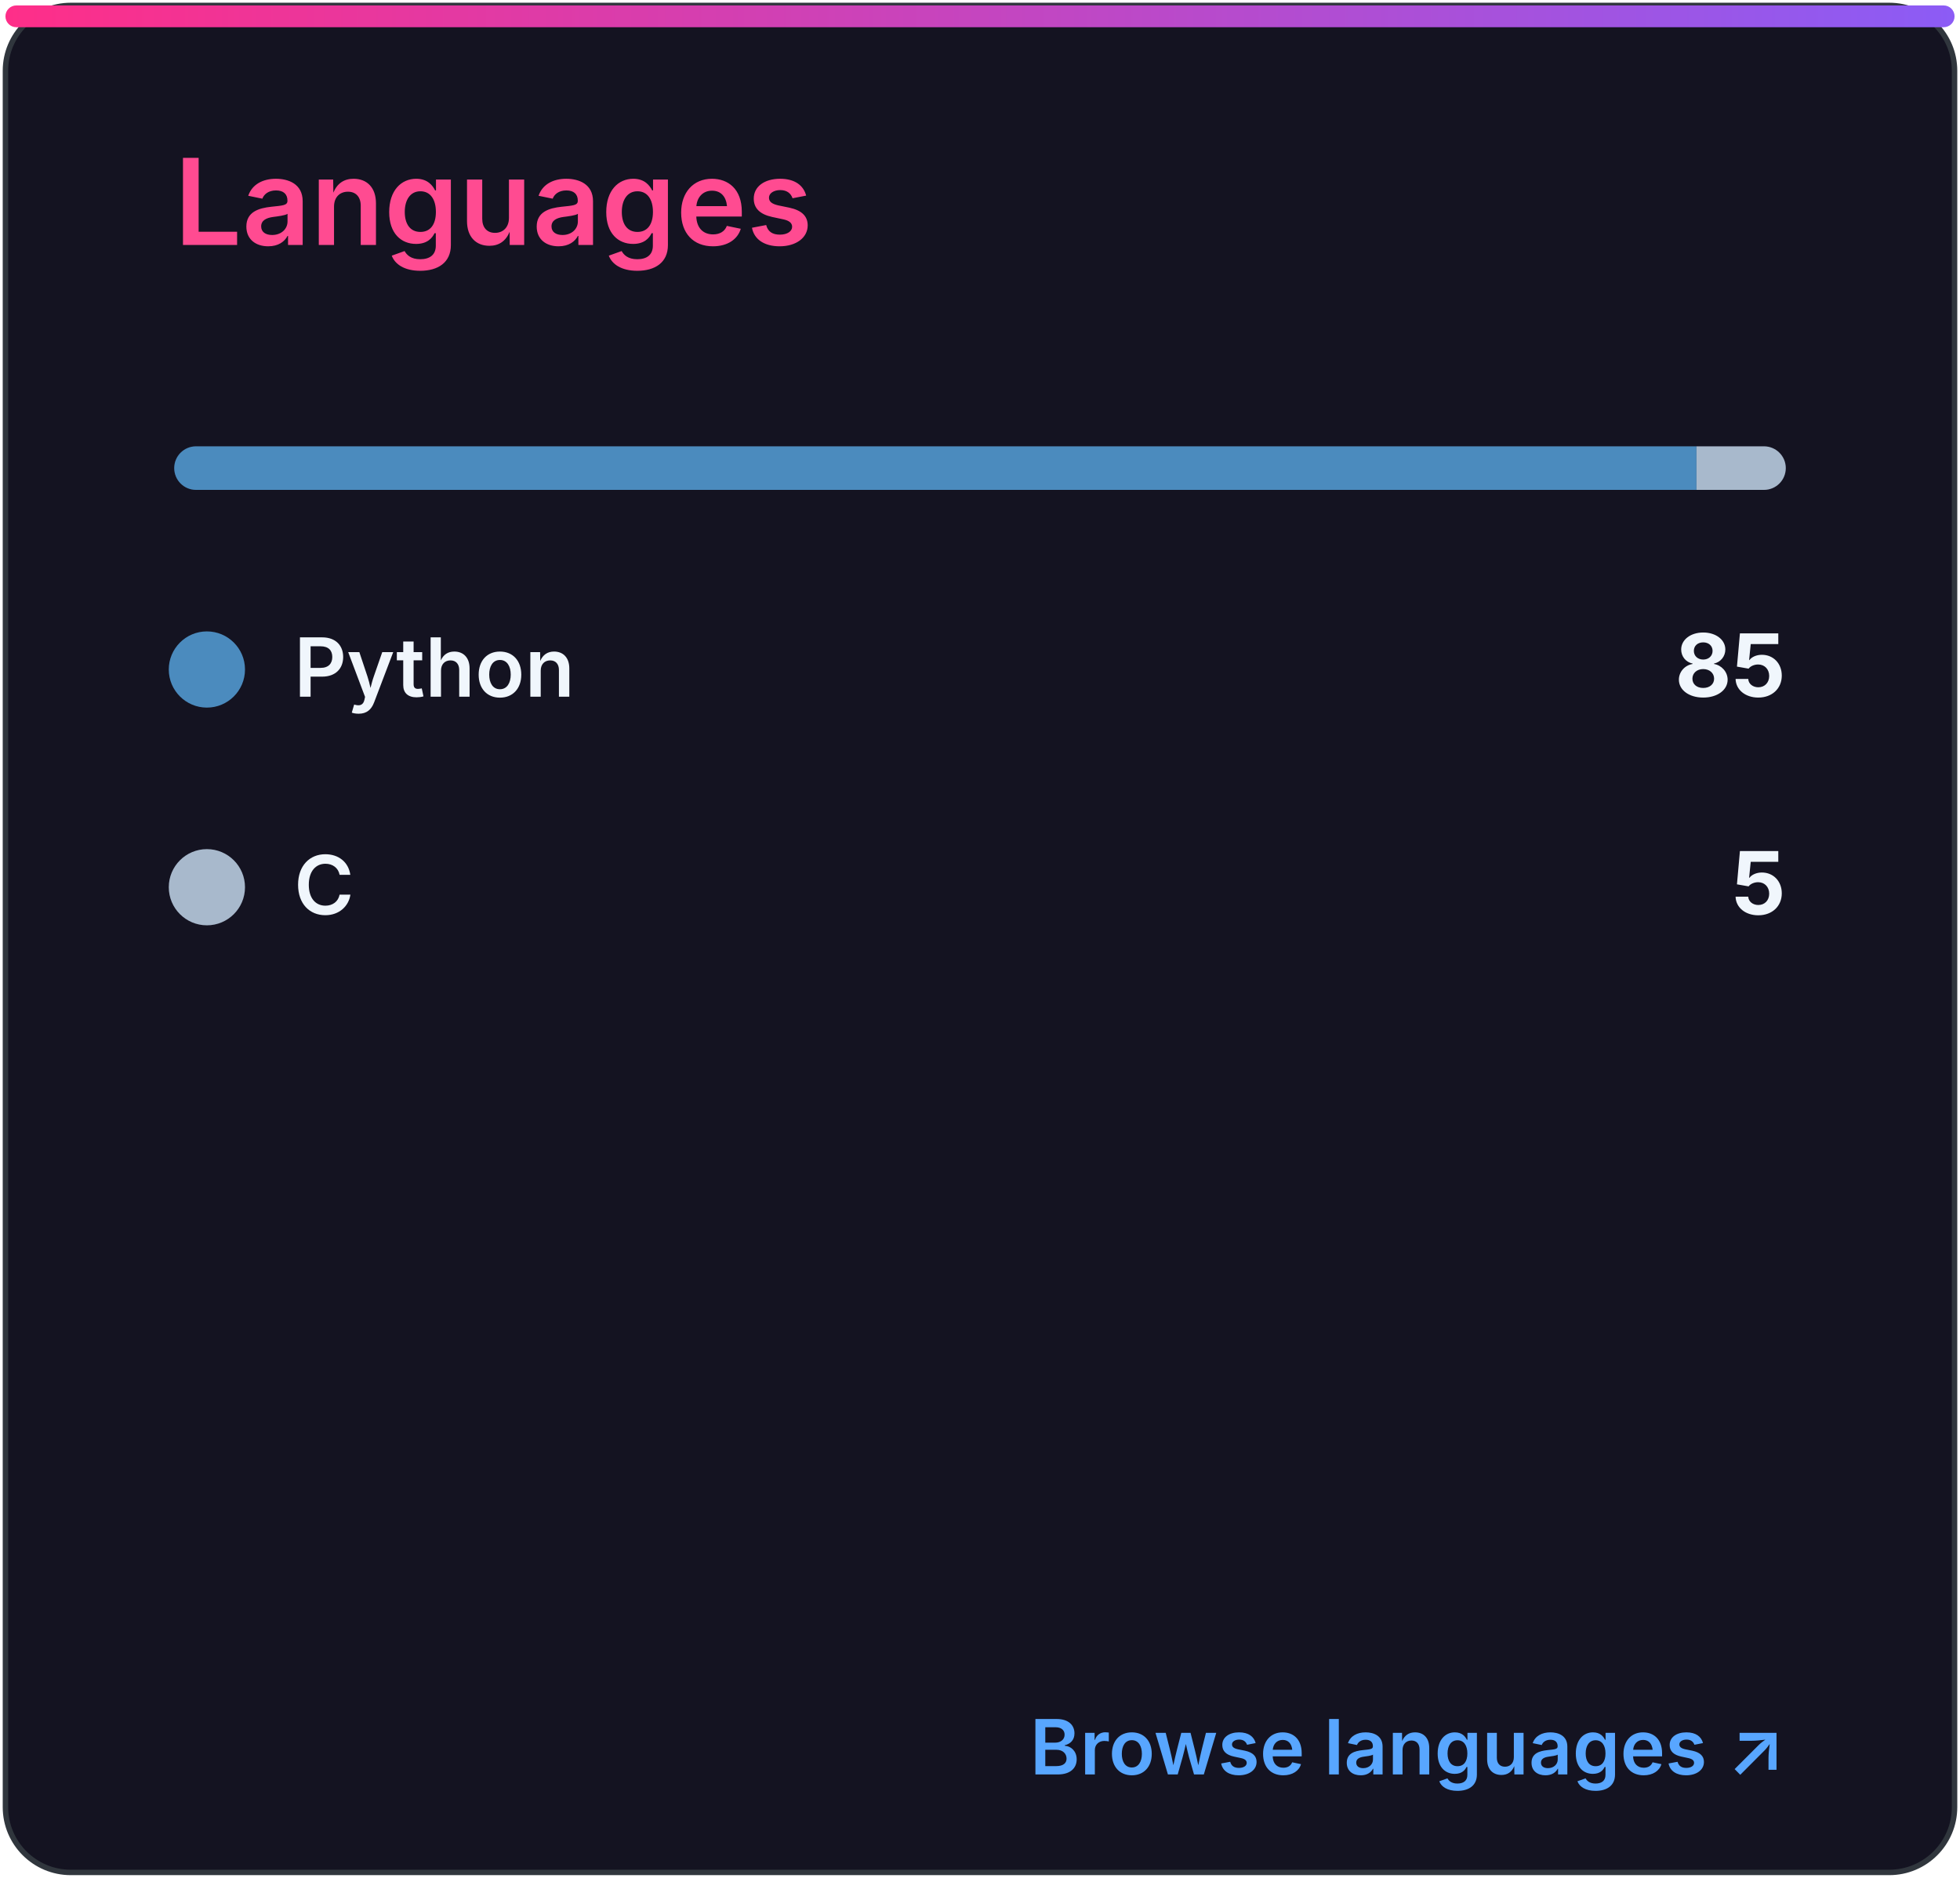
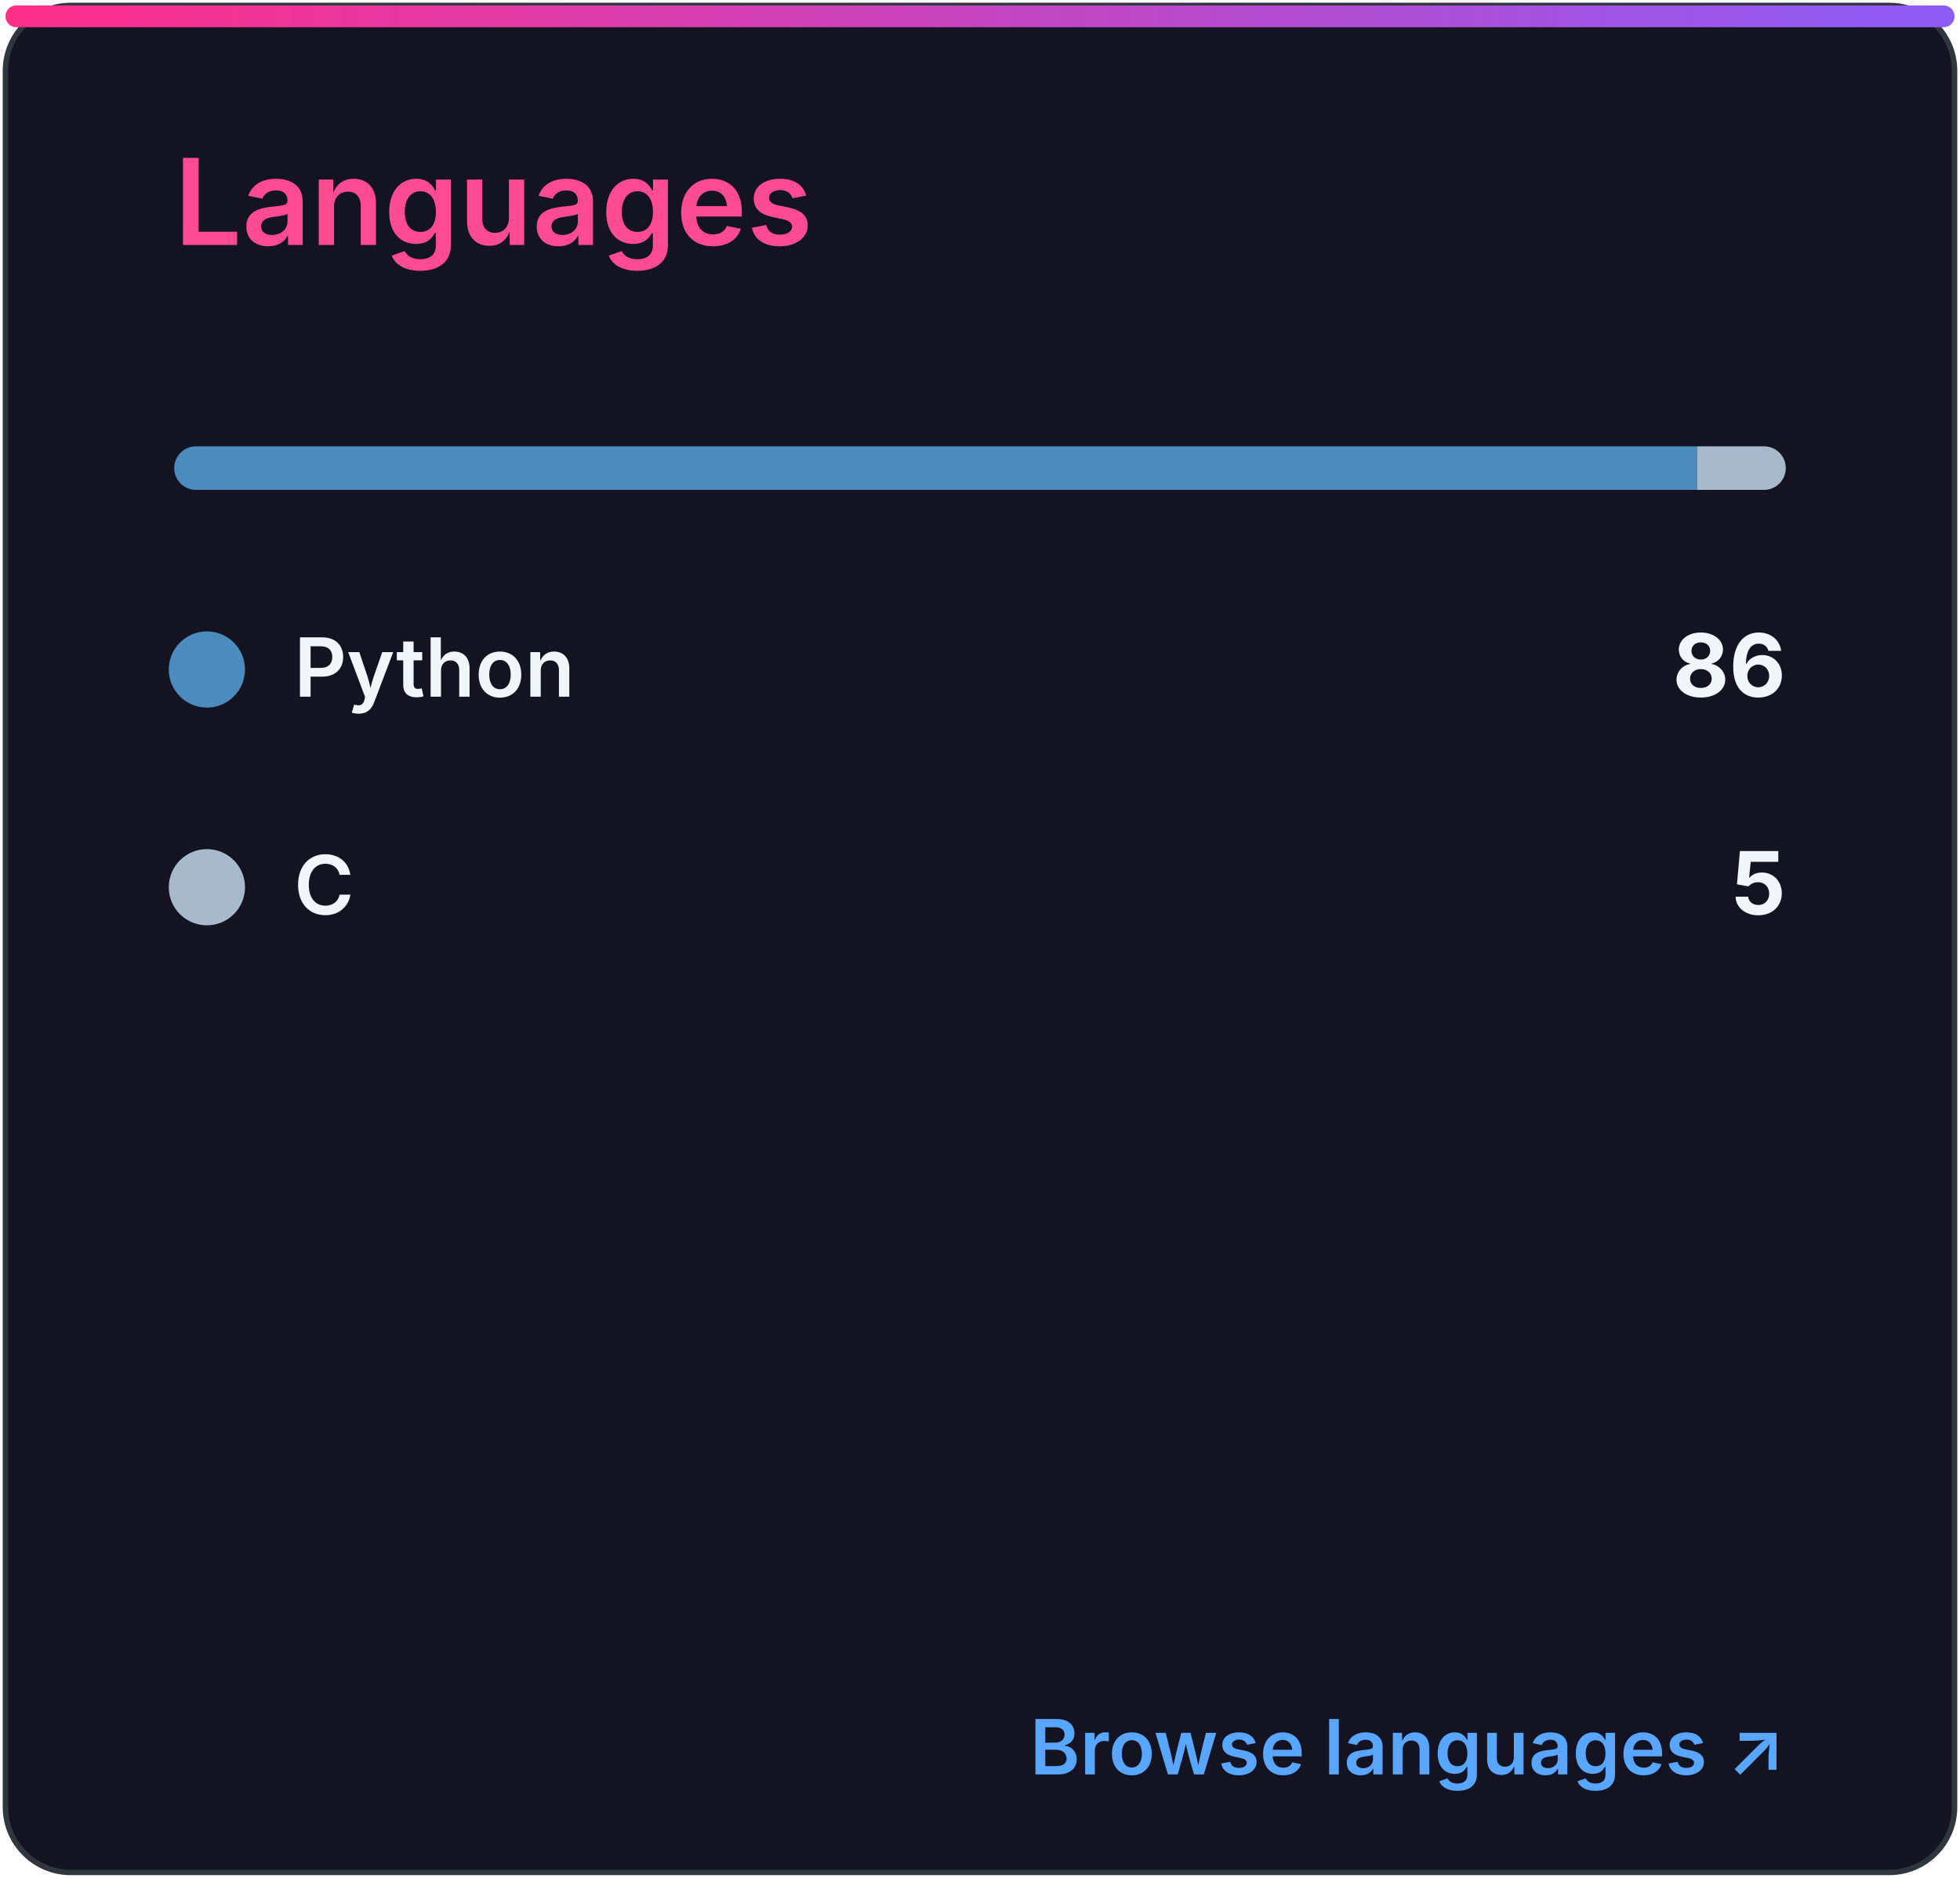
<svg xmlns="http://www.w3.org/2000/svg" width="360" height="345" viewBox="0 0 360 345" role="img" aria-labelledby="title desc">
  <defs>
    <linearGradient id="accent" x1="0" x2="1">
      <stop stop-color="#ff2e88" />
      <stop offset="1" stop-color="#8b5cf6" />
    </linearGradient>
    <clipPath id="bar">
      <rect x="32" y="82" width="296" height="8" rx="4" />
    </clipPath>
    <style>
.heading{font:600 22px -apple-system,BlinkMacSystemFont,'Segoe UI',sans-serif;fill:#ff4b91}
.eyebrow{font:600 10px -apple-system,BlinkMacSystemFont,'Segoe UI',sans-serif;letter-spacing:1.2px;fill:#8b949e}
.total{font:700 52px -apple-system,BlinkMacSystemFont,'Segoe UI',sans-serif;fill:#f0f6fc}
.metric{font:600 15px -apple-system,BlinkMacSystemFont,'Segoe UI',sans-serif;fill:#f0f6fc}
.count{font:700 16px -apple-system,BlinkMacSystemFont,'Segoe UI',sans-serif;fill:#f0f6fc}
.muted{font:500 13px -apple-system,BlinkMacSystemFont,'Segoe UI',sans-serif;fill:#8b949e}
.language{font:700 31px -apple-system,BlinkMacSystemFont,'Segoe UI',sans-serif;fill:#f0f6fc}
.link{font:600 14px -apple-system,BlinkMacSystemFont,'Segoe UI',sans-serif;fill:#58a6ff}
</style>
  </defs>
  <rect x="1" y="1" width="358" height="343" rx="12" fill="#141321" stroke="#30363d" />
  <rect x="1" y="1" width="358" height="4" rx="2" fill="url(#accent)" />
  <text x="32" y="45" class="heading">Languages</text>
  <rect x="32" y="82" width="296" height="8" rx="4" fill="#262438" />
  <g clip-path="url(#bar)">
-     <rect x="32" y="82" width="279.6" height="8" fill="#4b8bbe" />
-     <rect x="311.6" y="82" width="16.4" height="8" fill="#a8b9cc" />
+     <rect x="32" y="82" width="279.7" height="8" fill="#4b8bbe" />
+     <rect x="311.7" y="82" width="16.3" height="8" fill="#a8b9cc" />
  </g>
  <circle cx="38" cy="123" r="7" fill="#4b8bbe" />
  <text x="54" y="128" class="metric">Python</text>
-   <text x="328" y="128" class="count" text-anchor="end">85</text>
+   <text x="328" y="128" class="count" text-anchor="end">86</text>
  <circle cx="38" cy="163" r="7" fill="#a8b9cc" />
  <text x="54" y="168" class="metric">C</text>
  <text x="328" y="168" class="count" text-anchor="end">5</text>
  <text x="328" y="326" class="link" text-anchor="end">Browse languages ↗</text>
</svg>
